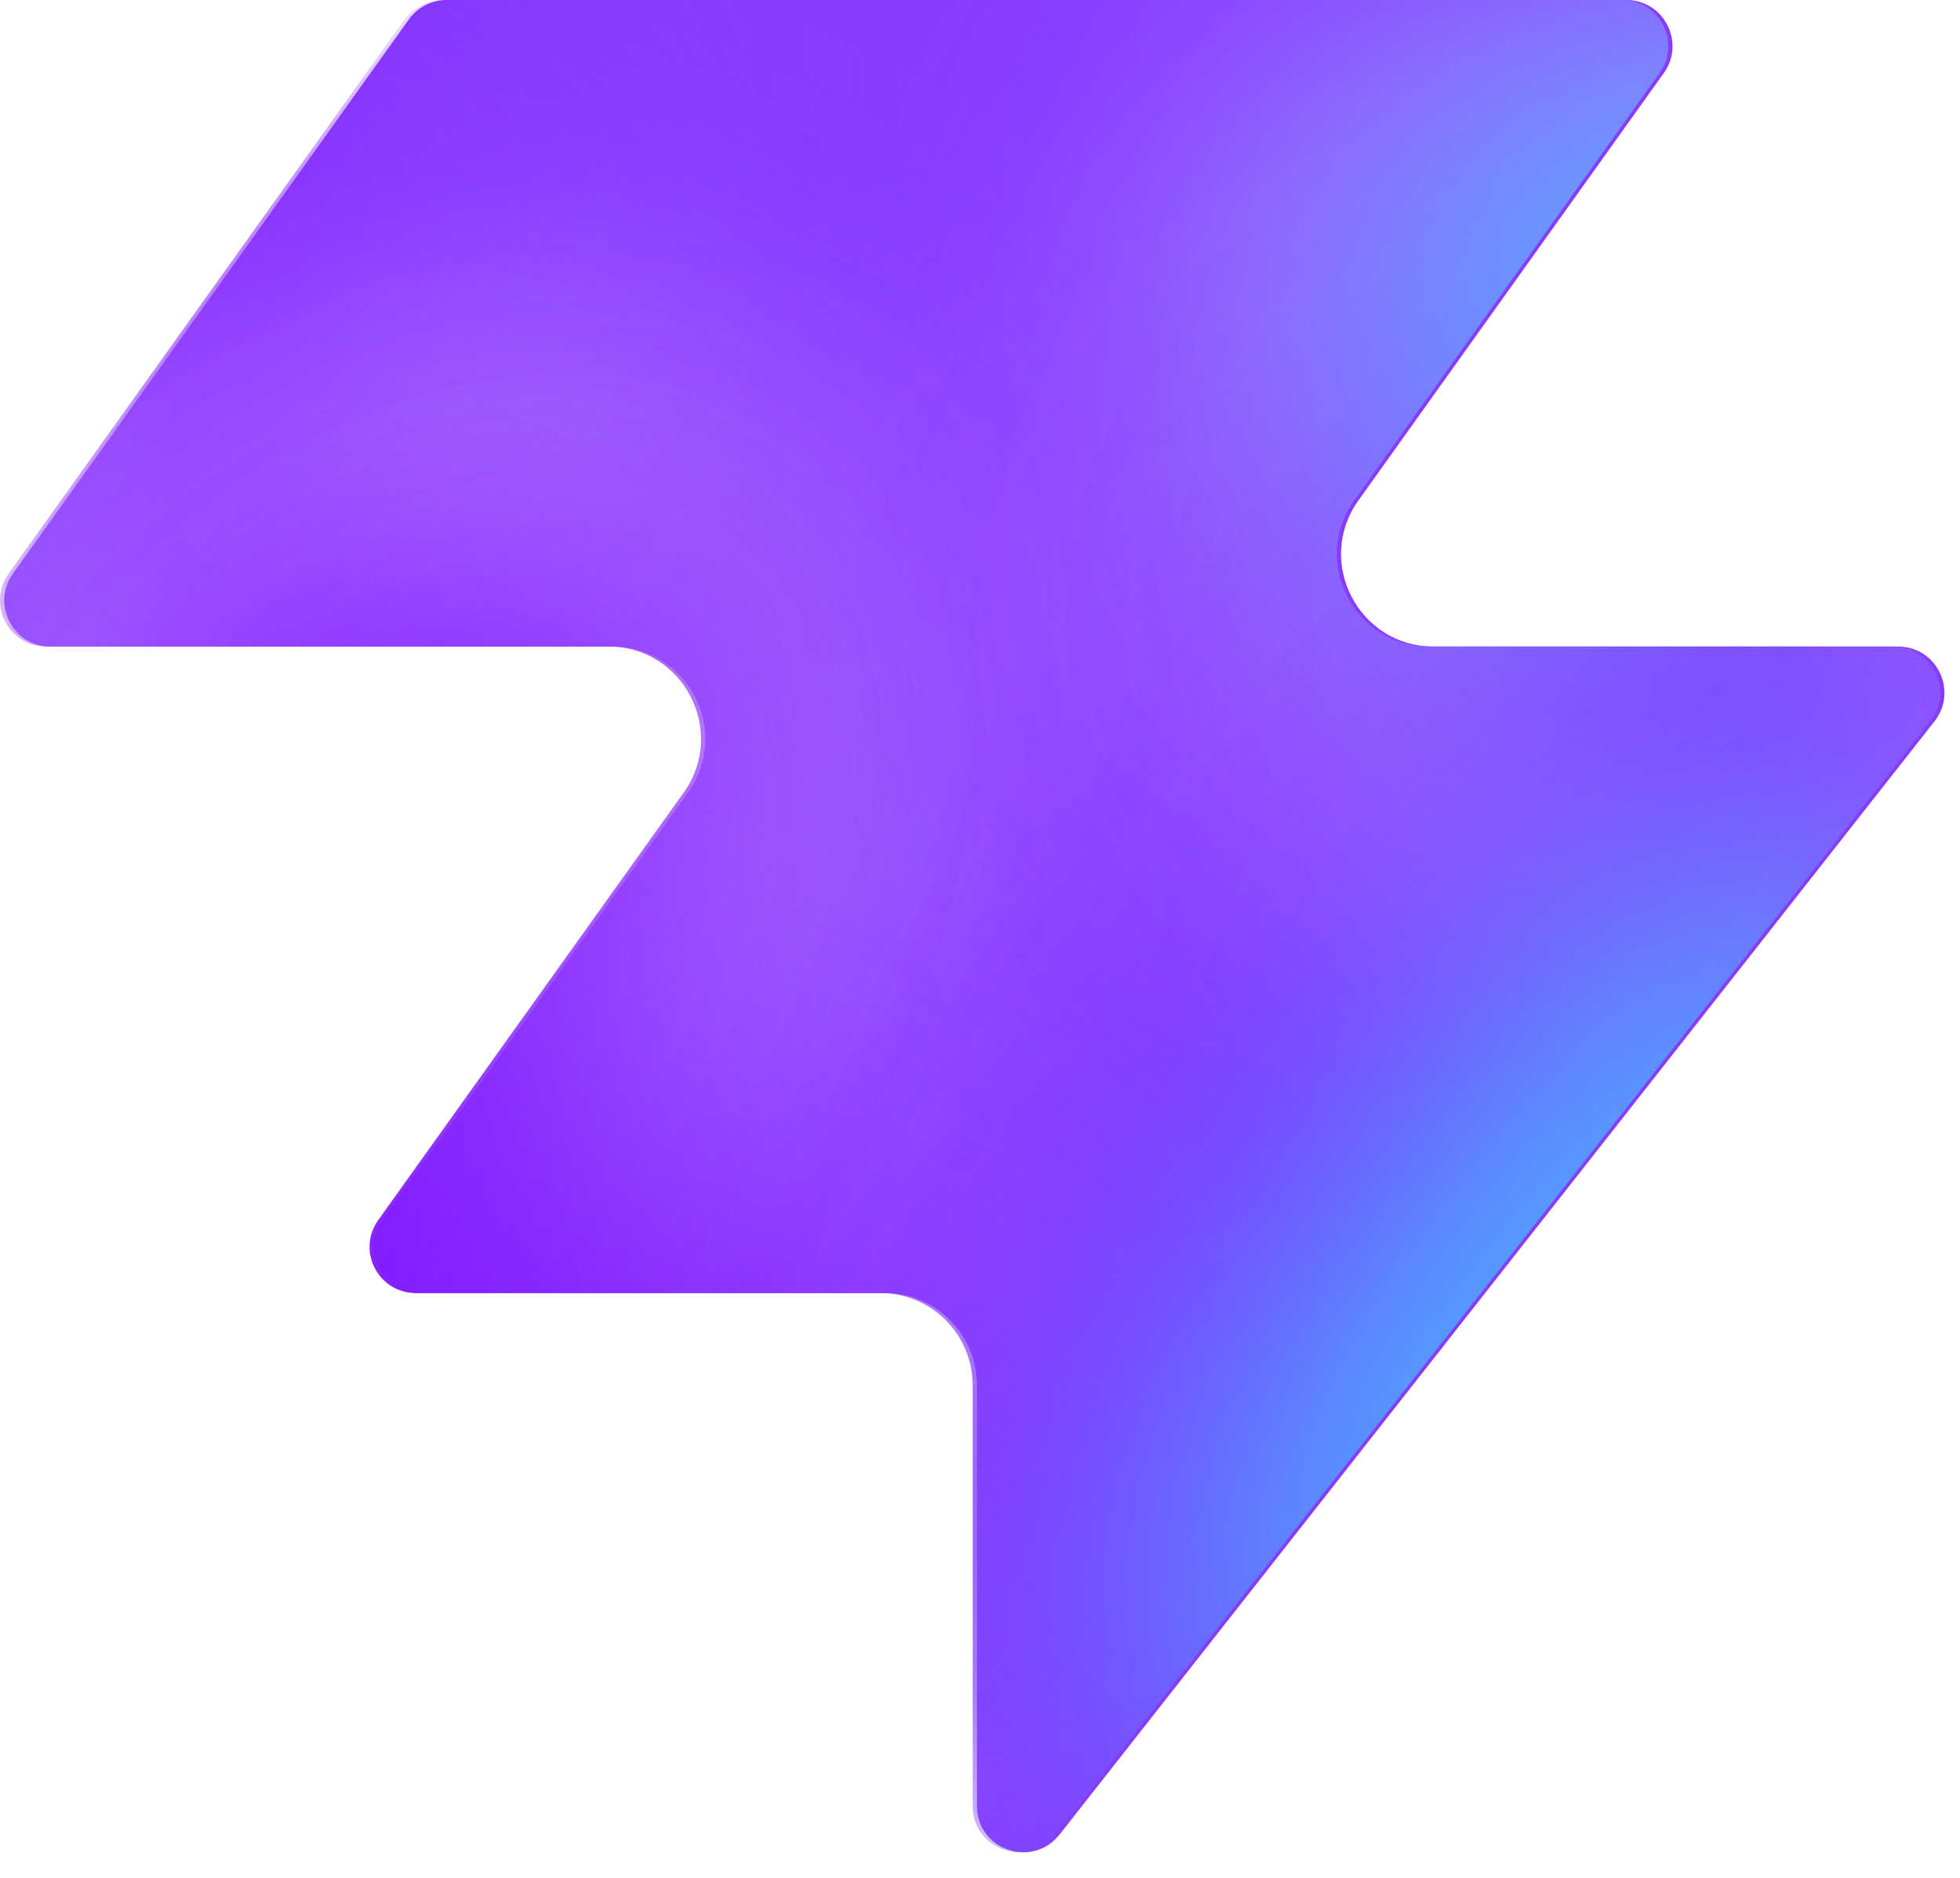
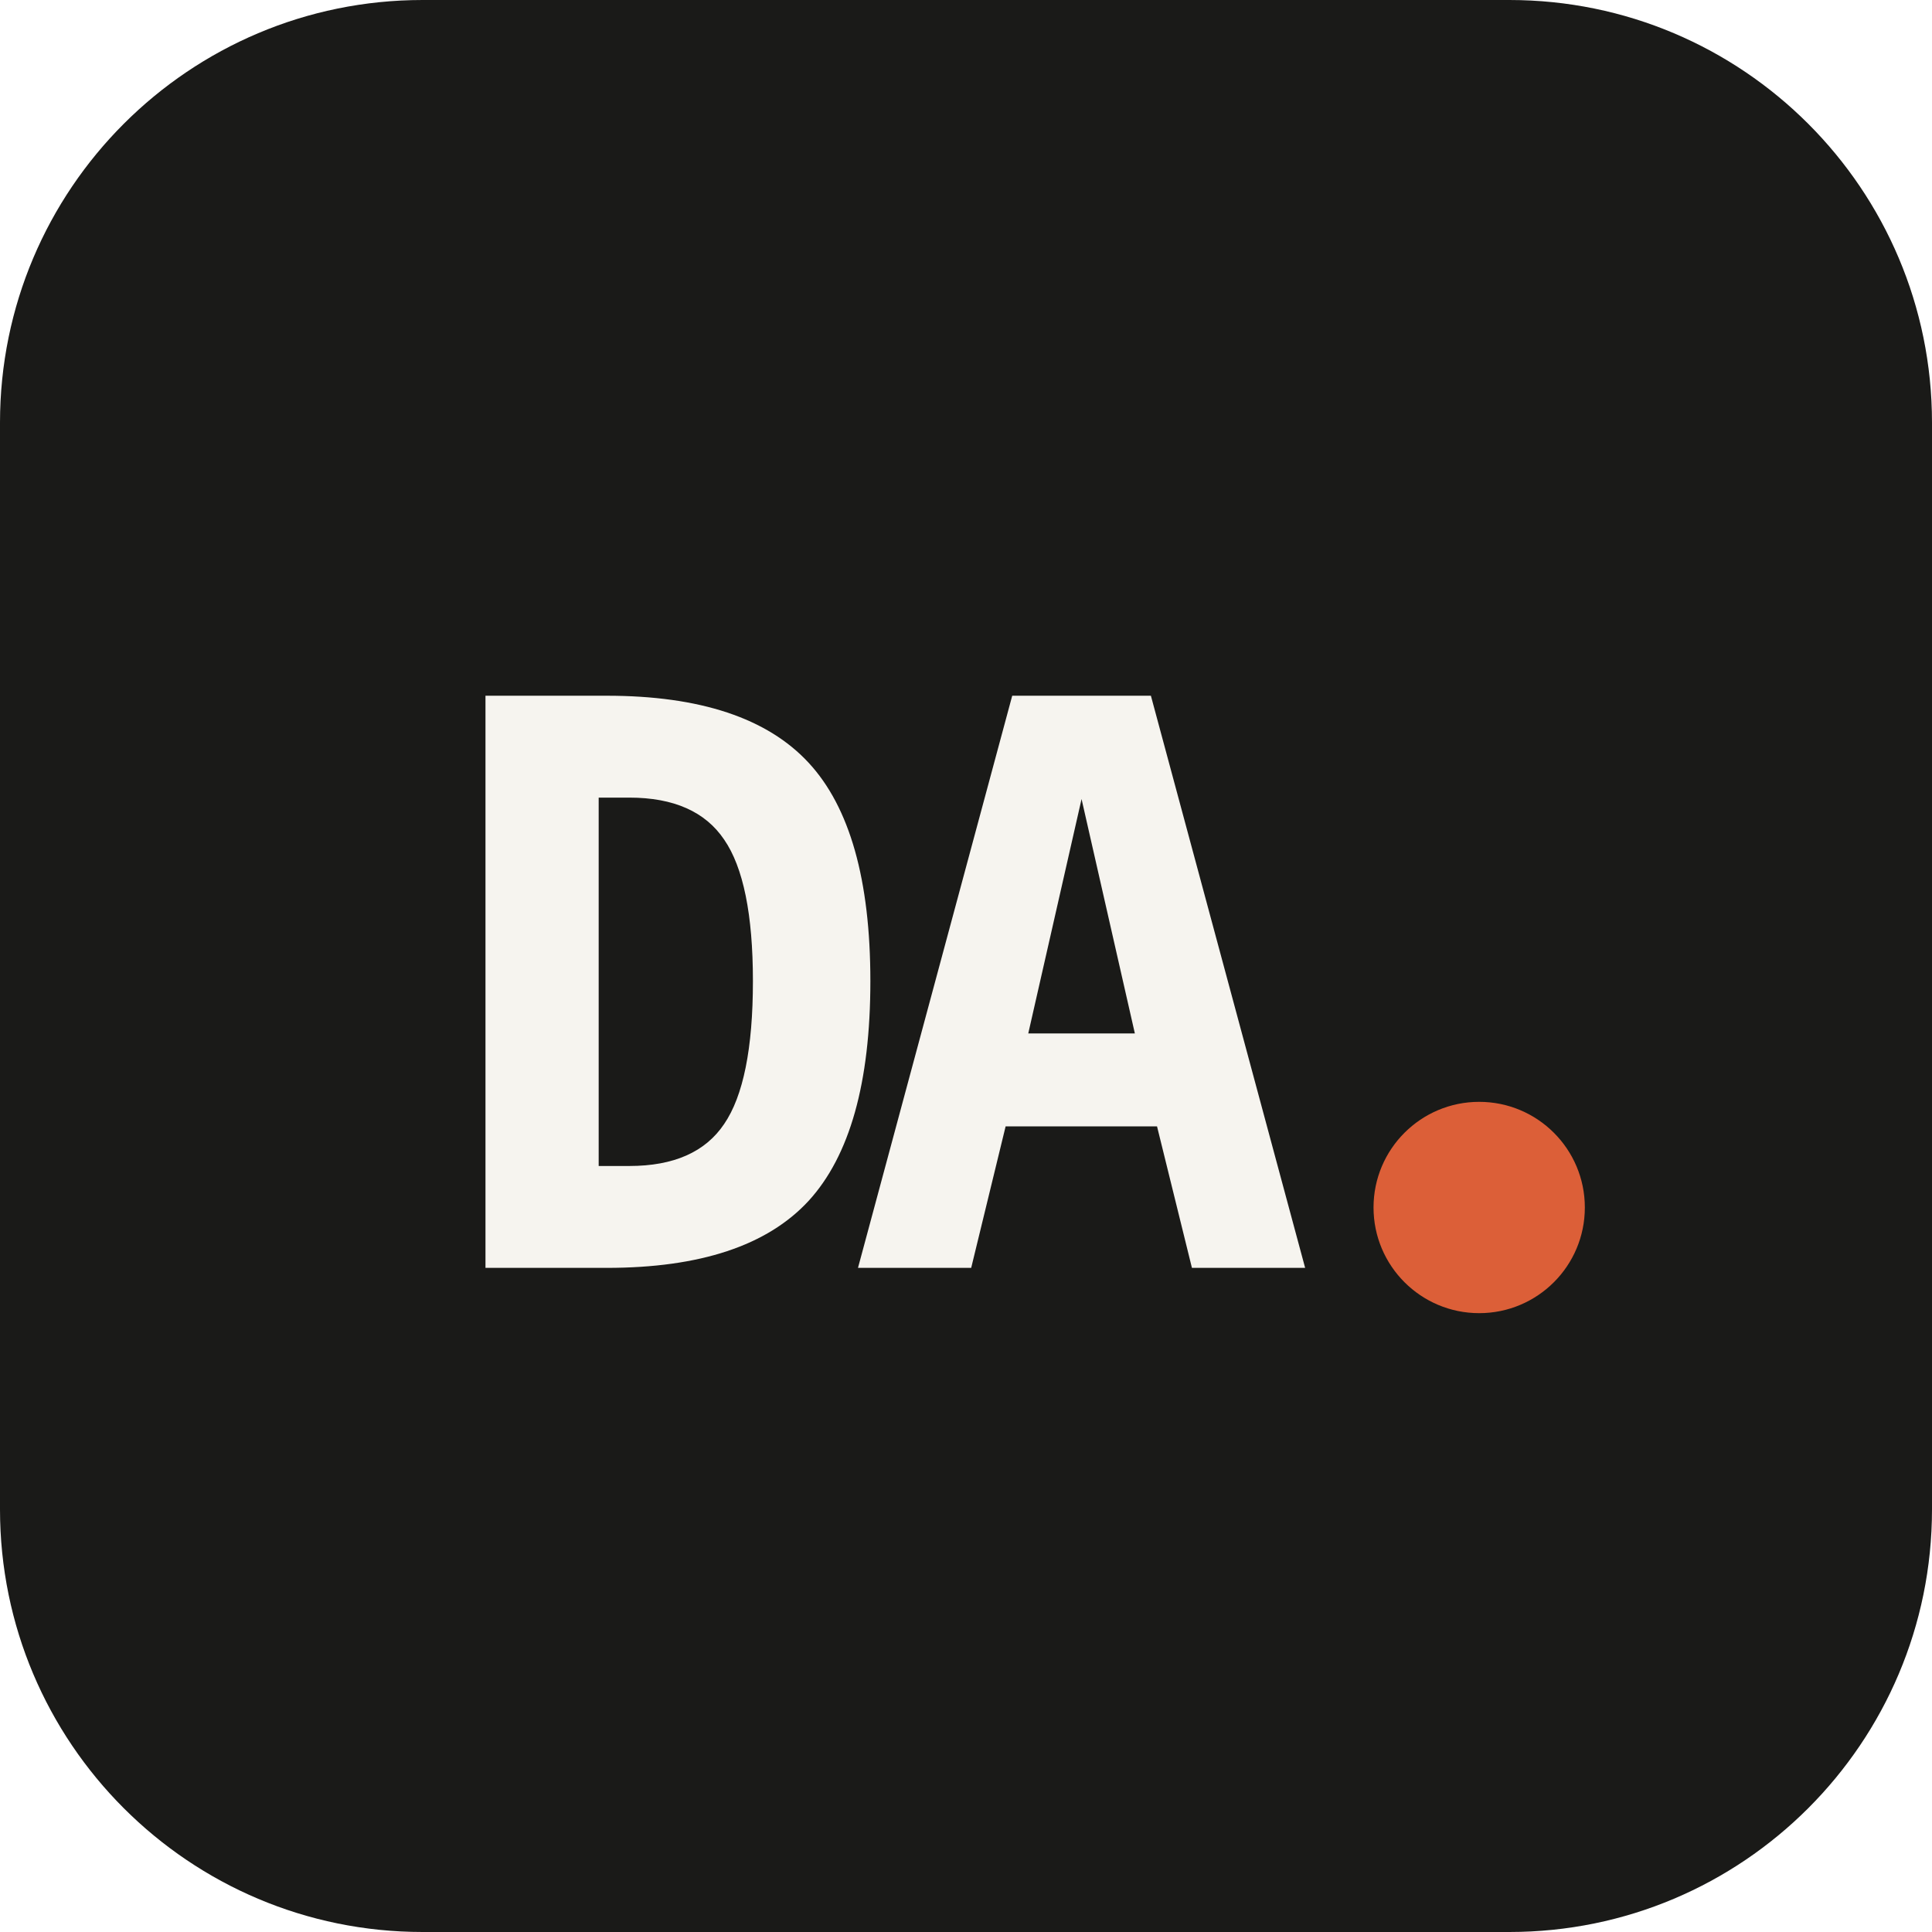
- <svg xmlns="http://www.w3.org/2000/svg" width="48" height="46" fill="none" viewBox="0 0 48 46">
-   <path fill="#863bff" d="M25.946 44.938c-.664.845-2.021.375-2.021-.698V33.937a2.26 2.26 0 0 0-2.262-2.262H10.287c-.92 0-1.456-1.04-.92-1.788l7.48-10.471c1.07-1.497 0-3.578-1.842-3.578H1.237c-.92 0-1.456-1.04-.92-1.788L10.013.474c.214-.297.556-.474.92-.474h28.894c.92 0 1.456 1.04.92 1.788l-7.48 10.471c-1.07 1.498 0 3.579 1.842 3.579h11.377c.943 0 1.473 1.088.89 1.83L25.947 44.94z" style="fill:#863bff;fill:color(display-p3 .525 .23 1);fill-opacity:1" />
-   <mask id="a" width="48" height="46" x="0" y="0" maskUnits="userSpaceOnUse" style="mask-type:alpha">
-     <path fill="#000" d="M25.842 44.938c-.664.844-2.021.375-2.021-.698V33.937a2.26 2.26 0 0 0-2.262-2.262H10.183c-.92 0-1.456-1.04-.92-1.788l7.48-10.471c1.07-1.498 0-3.579-1.842-3.579H1.133c-.92 0-1.456-1.04-.92-1.787L9.91.473c.214-.297.556-.474.92-.474h28.894c.92 0 1.456 1.04.92 1.788l-7.48 10.471c-1.07 1.498 0 3.578 1.842 3.578h11.377c.943 0 1.473 1.088.89 1.832L25.843 44.94z" style="fill:#000;fill-opacity:1" />
-   </mask>
-   <g mask="url(#a)">
-     <g filter="url(#b)">
-       <ellipse cx="5.508" cy="14.704" fill="#ede6ff" rx="5.508" ry="14.704" style="fill:#ede6ff;fill:color(display-p3 .927 .903 1);fill-opacity:1" transform="matrix(.00324 1 1 -.00324 -4.47 31.516)" />
-     </g>
-     <g filter="url(#c)">
-       <ellipse cx="10.399" cy="29.851" fill="#ede6ff" rx="10.399" ry="29.851" style="fill:#ede6ff;fill:color(display-p3 .927 .903 1);fill-opacity:1" transform="matrix(.00324 1 1 -.00324 -39.328 7.883)" />
-     </g>
-     <g filter="url(#d)">
-       <ellipse cx="5.508" cy="30.487" fill="#7e14ff" rx="5.508" ry="30.487" style="fill:#7e14ff;fill:color(display-p3 .492 .077 1);fill-opacity:1" transform="rotate(89.814 -25.913 -14.639)scale(1 -1)" />
-     </g>
-     <g filter="url(#e)">
-       <ellipse cx="5.508" cy="30.599" fill="#7e14ff" rx="5.508" ry="30.599" style="fill:#7e14ff;fill:color(display-p3 .492 .077 1);fill-opacity:1" transform="rotate(89.814 -32.644 -3.334)scale(1 -1)" />
-     </g>
-     <g filter="url(#f)">
-       <ellipse cx="5.508" cy="30.599" fill="#7e14ff" rx="5.508" ry="30.599" style="fill:#7e14ff;fill:color(display-p3 .492 .077 1);fill-opacity:1" transform="matrix(.00324 1 1 -.00324 -34.34 30.47)" />
-     </g>
-     <g filter="url(#g)">
-       <ellipse cx="14.072" cy="22.078" fill="#ede6ff" rx="14.072" ry="22.078" style="fill:#ede6ff;fill:color(display-p3 .927 .903 1);fill-opacity:1" transform="rotate(93.35 24.506 48.493)scale(-1 1)" />
-     </g>
-     <g filter="url(#h)">
-       <ellipse cx="3.47" cy="21.501" fill="#7e14ff" rx="3.47" ry="21.501" style="fill:#7e14ff;fill:color(display-p3 .492 .077 1);fill-opacity:1" transform="rotate(89.009 28.708 47.59)scale(-1 1)" />
-     </g>
-     <g filter="url(#i)">
-       <ellipse cx="3.47" cy="21.501" fill="#7e14ff" rx="3.47" ry="21.501" style="fill:#7e14ff;fill:color(display-p3 .492 .077 1);fill-opacity:1" transform="rotate(89.009 28.708 47.59)scale(-1 1)" />
-     </g>
-     <g filter="url(#j)">
-       <ellipse cx=".387" cy="8.972" fill="#7e14ff" rx="4.407" ry="29.108" style="fill:#7e14ff;fill:color(display-p3 .492 .077 1);fill-opacity:1" transform="rotate(39.51 .387 8.972)" />
-     </g>
-     <g filter="url(#k)">
-       <ellipse cx="47.523" cy="-6.092" fill="#7e14ff" rx="4.407" ry="29.108" style="fill:#7e14ff;fill:color(display-p3 .492 .077 1);fill-opacity:1" transform="rotate(37.892 47.523 -6.092)" />
-     </g>
-     <g filter="url(#l)">
-       <ellipse cx="41.412" cy="6.333" fill="#47bfff" rx="5.971" ry="9.665" style="fill:#47bfff;fill:color(display-p3 .28 .748 1);fill-opacity:1" transform="rotate(37.892 41.412 6.333)" />
-     </g>
-     <g filter="url(#m)">
-       <ellipse cx="-1.879" cy="38.332" fill="#7e14ff" rx="4.407" ry="29.108" style="fill:#7e14ff;fill:color(display-p3 .492 .077 1);fill-opacity:1" transform="rotate(37.892 -1.88 38.332)" />
-     </g>
-     <g filter="url(#n)">
-       <ellipse cx="-1.879" cy="38.332" fill="#7e14ff" rx="4.407" ry="29.108" style="fill:#7e14ff;fill:color(display-p3 .492 .077 1);fill-opacity:1" transform="rotate(37.892 -1.88 38.332)" />
-     </g>
-     <g filter="url(#o)">
-       <ellipse cx="35.651" cy="29.907" fill="#7e14ff" rx="4.407" ry="29.108" style="fill:#7e14ff;fill:color(display-p3 .492 .077 1);fill-opacity:1" transform="rotate(37.892 35.651 29.907)" />
-     </g>
-     <g filter="url(#p)">
-       <ellipse cx="38.418" cy="32.4" fill="#47bfff" rx="5.971" ry="15.297" style="fill:#47bfff;fill:color(display-p3 .28 .748 1);fill-opacity:1" transform="rotate(37.892 38.418 32.4)" />
-     </g>
-   </g>
-   <defs>
-     <filter id="b" width="60.045" height="41.654" x="-19.77" y="16.149" color-interpolation-filters="sRGB" filterUnits="userSpaceOnUse">
-       <feFlood flood-opacity="0" result="BackgroundImageFix" />
-       <feBlend in="SourceGraphic" in2="BackgroundImageFix" result="shape" />
-       <feGaussianBlur result="effect1_foregroundBlur_2002_17158" stdDeviation="7.659" />
-     </filter>
-     <filter id="c" width="90.34" height="51.437" x="-54.613" y="-7.533" color-interpolation-filters="sRGB" filterUnits="userSpaceOnUse">
-       <feFlood flood-opacity="0" result="BackgroundImageFix" />
-       <feBlend in="SourceGraphic" in2="BackgroundImageFix" result="shape" />
-       <feGaussianBlur result="effect1_foregroundBlur_2002_17158" stdDeviation="7.659" />
-     </filter>
-     <filter id="d" width="79.355" height="29.4" x="-49.64" y="2.03" color-interpolation-filters="sRGB" filterUnits="userSpaceOnUse">
-       <feFlood flood-opacity="0" result="BackgroundImageFix" />
-       <feBlend in="SourceGraphic" in2="BackgroundImageFix" result="shape" />
-       <feGaussianBlur result="effect1_foregroundBlur_2002_17158" stdDeviation="4.596" />
-     </filter>
-     <filter id="e" width="79.579" height="29.4" x="-45.045" y="20.029" color-interpolation-filters="sRGB" filterUnits="userSpaceOnUse">
-       <feFlood flood-opacity="0" result="BackgroundImageFix" />
-       <feBlend in="SourceGraphic" in2="BackgroundImageFix" result="shape" />
-       <feGaussianBlur result="effect1_foregroundBlur_2002_17158" stdDeviation="4.596" />
-     </filter>
-     <filter id="f" width="79.579" height="29.4" x="-43.513" y="21.178" color-interpolation-filters="sRGB" filterUnits="userSpaceOnUse">
-       <feFlood flood-opacity="0" result="BackgroundImageFix" />
-       <feBlend in="SourceGraphic" in2="BackgroundImageFix" result="shape" />
-       <feGaussianBlur result="effect1_foregroundBlur_2002_17158" stdDeviation="4.596" />
-     </filter>
-     <filter id="g" width="74.749" height="58.852" x="15.756" y="-17.901" color-interpolation-filters="sRGB" filterUnits="userSpaceOnUse">
-       <feFlood flood-opacity="0" result="BackgroundImageFix" />
-       <feBlend in="SourceGraphic" in2="BackgroundImageFix" result="shape" />
-       <feGaussianBlur result="effect1_foregroundBlur_2002_17158" stdDeviation="7.659" />
-     </filter>
-     <filter id="h" width="61.377" height="25.362" x="23.548" y="2.284" color-interpolation-filters="sRGB" filterUnits="userSpaceOnUse">
-       <feFlood flood-opacity="0" result="BackgroundImageFix" />
-       <feBlend in="SourceGraphic" in2="BackgroundImageFix" result="shape" />
-       <feGaussianBlur result="effect1_foregroundBlur_2002_17158" stdDeviation="4.596" />
-     </filter>
-     <filter id="i" width="61.377" height="25.362" x="23.548" y="2.284" color-interpolation-filters="sRGB" filterUnits="userSpaceOnUse">
-       <feFlood flood-opacity="0" result="BackgroundImageFix" />
-       <feBlend in="SourceGraphic" in2="BackgroundImageFix" result="shape" />
-       <feGaussianBlur result="effect1_foregroundBlur_2002_17158" stdDeviation="4.596" />
-     </filter>
-     <filter id="j" width="56.045" height="63.649" x="-27.636" y="-22.853" color-interpolation-filters="sRGB" filterUnits="userSpaceOnUse">
-       <feFlood flood-opacity="0" result="BackgroundImageFix" />
-       <feBlend in="SourceGraphic" in2="BackgroundImageFix" result="shape" />
-       <feGaussianBlur result="effect1_foregroundBlur_2002_17158" stdDeviation="4.596" />
-     </filter>
-     <filter id="k" width="54.814" height="64.646" x="20.116" y="-38.415" color-interpolation-filters="sRGB" filterUnits="userSpaceOnUse">
-       <feFlood flood-opacity="0" result="BackgroundImageFix" />
-       <feBlend in="SourceGraphic" in2="BackgroundImageFix" result="shape" />
-       <feGaussianBlur result="effect1_foregroundBlur_2002_17158" stdDeviation="4.596" />
-     </filter>
-     <filter id="l" width="33.541" height="35.313" x="24.641" y="-11.323" color-interpolation-filters="sRGB" filterUnits="userSpaceOnUse">
-       <feFlood flood-opacity="0" result="BackgroundImageFix" />
-       <feBlend in="SourceGraphic" in2="BackgroundImageFix" result="shape" />
-       <feGaussianBlur result="effect1_foregroundBlur_2002_17158" stdDeviation="4.596" />
-     </filter>
-     <filter id="m" width="54.814" height="64.646" x="-29.286" y="6.009" color-interpolation-filters="sRGB" filterUnits="userSpaceOnUse">
-       <feFlood flood-opacity="0" result="BackgroundImageFix" />
-       <feBlend in="SourceGraphic" in2="BackgroundImageFix" result="shape" />
-       <feGaussianBlur result="effect1_foregroundBlur_2002_17158" stdDeviation="4.596" />
-     </filter>
-     <filter id="n" width="54.814" height="64.646" x="-29.286" y="6.009" color-interpolation-filters="sRGB" filterUnits="userSpaceOnUse">
-       <feFlood flood-opacity="0" result="BackgroundImageFix" />
-       <feBlend in="SourceGraphic" in2="BackgroundImageFix" result="shape" />
-       <feGaussianBlur result="effect1_foregroundBlur_2002_17158" stdDeviation="4.596" />
-     </filter>
-     <filter id="o" width="54.814" height="64.646" x="8.244" y="-2.416" color-interpolation-filters="sRGB" filterUnits="userSpaceOnUse">
-       <feFlood flood-opacity="0" result="BackgroundImageFix" />
-       <feBlend in="SourceGraphic" in2="BackgroundImageFix" result="shape" />
-       <feGaussianBlur result="effect1_foregroundBlur_2002_17158" stdDeviation="4.596" />
-     </filter>
-     <filter id="p" width="39.409" height="43.623" x="18.713" y="10.588" color-interpolation-filters="sRGB" filterUnits="userSpaceOnUse">
-       <feFlood flood-opacity="0" result="BackgroundImageFix" />
-       <feBlend in="SourceGraphic" in2="BackgroundImageFix" result="shape" />
-       <feGaussianBlur result="effect1_foregroundBlur_2002_17158" stdDeviation="4.596" />
-     </filter>
-   </defs>
+ <svg xmlns="http://www.w3.org/2000/svg" viewBox="0 0 64 64">
+   <rect width="64" height="64" rx="14" fill="#1a1a18" />
+   <text x="29" y="42" fill="#f6f4ef" font-family="ui-monospace, Menlo, monospace" font-size="26" font-weight="600" text-anchor="middle" letter-spacing="-2">DA</text>
+   <circle cx="49" cy="40" r="3.5" fill="#dc5f38" />
</svg>
